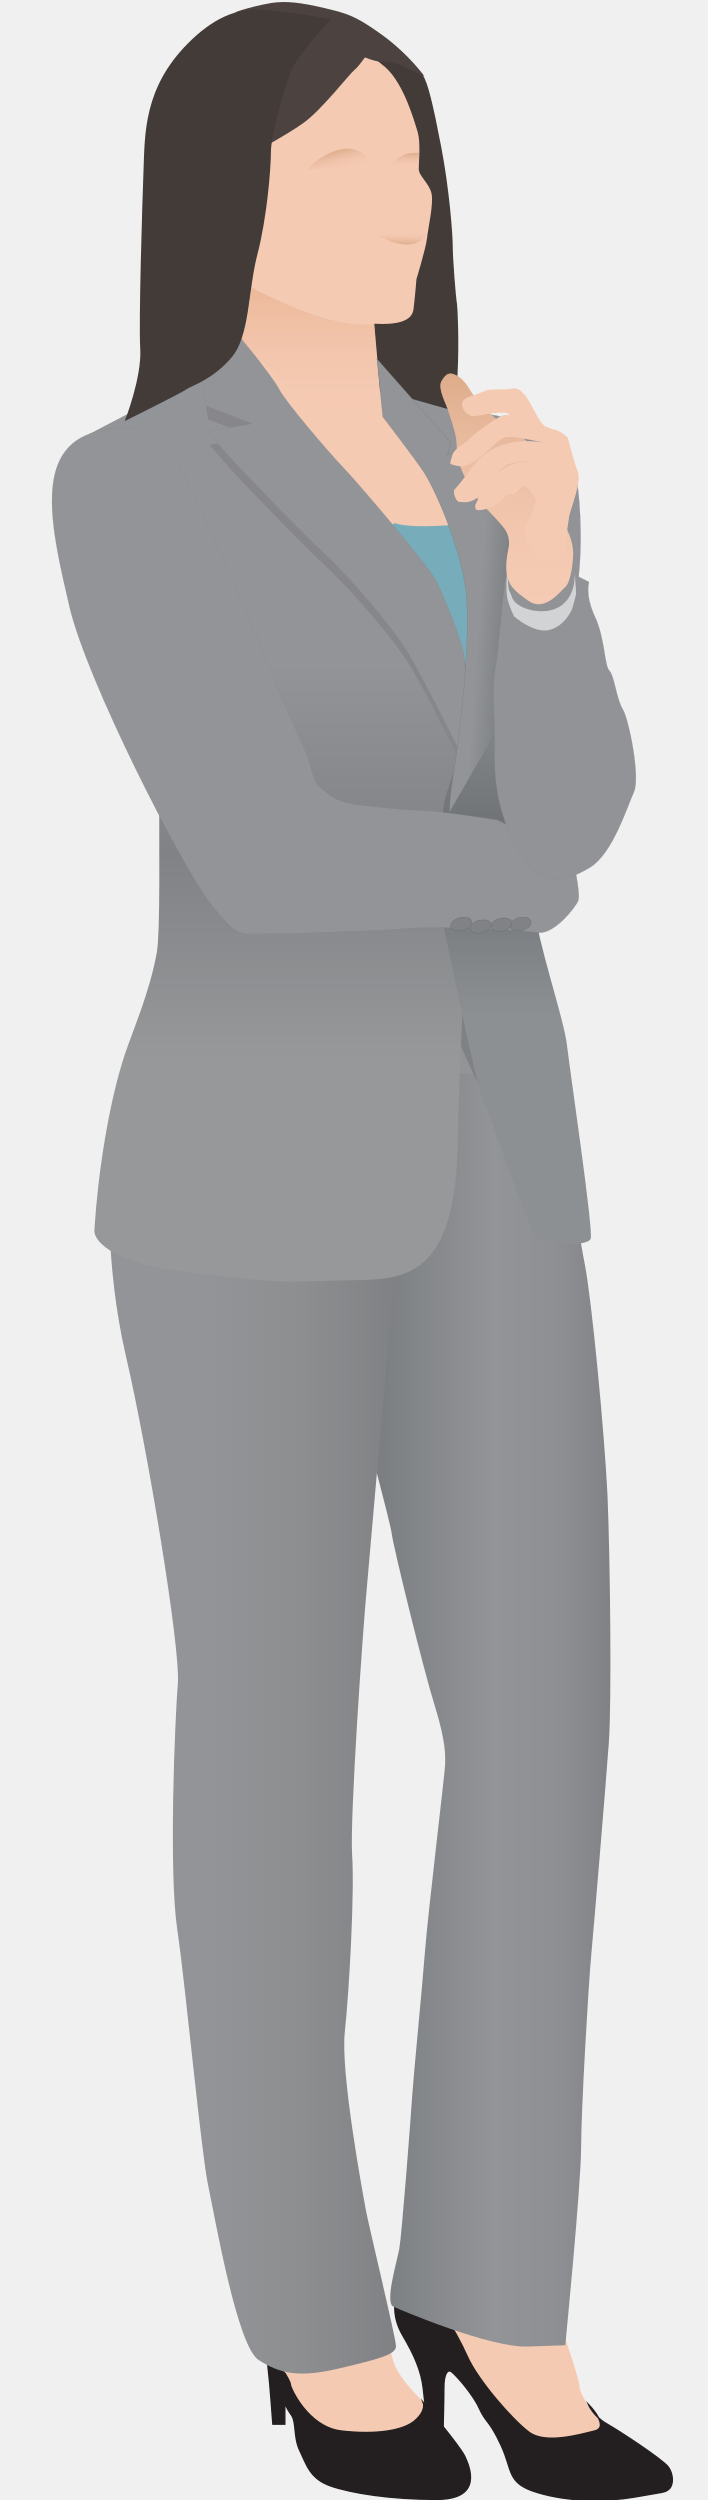
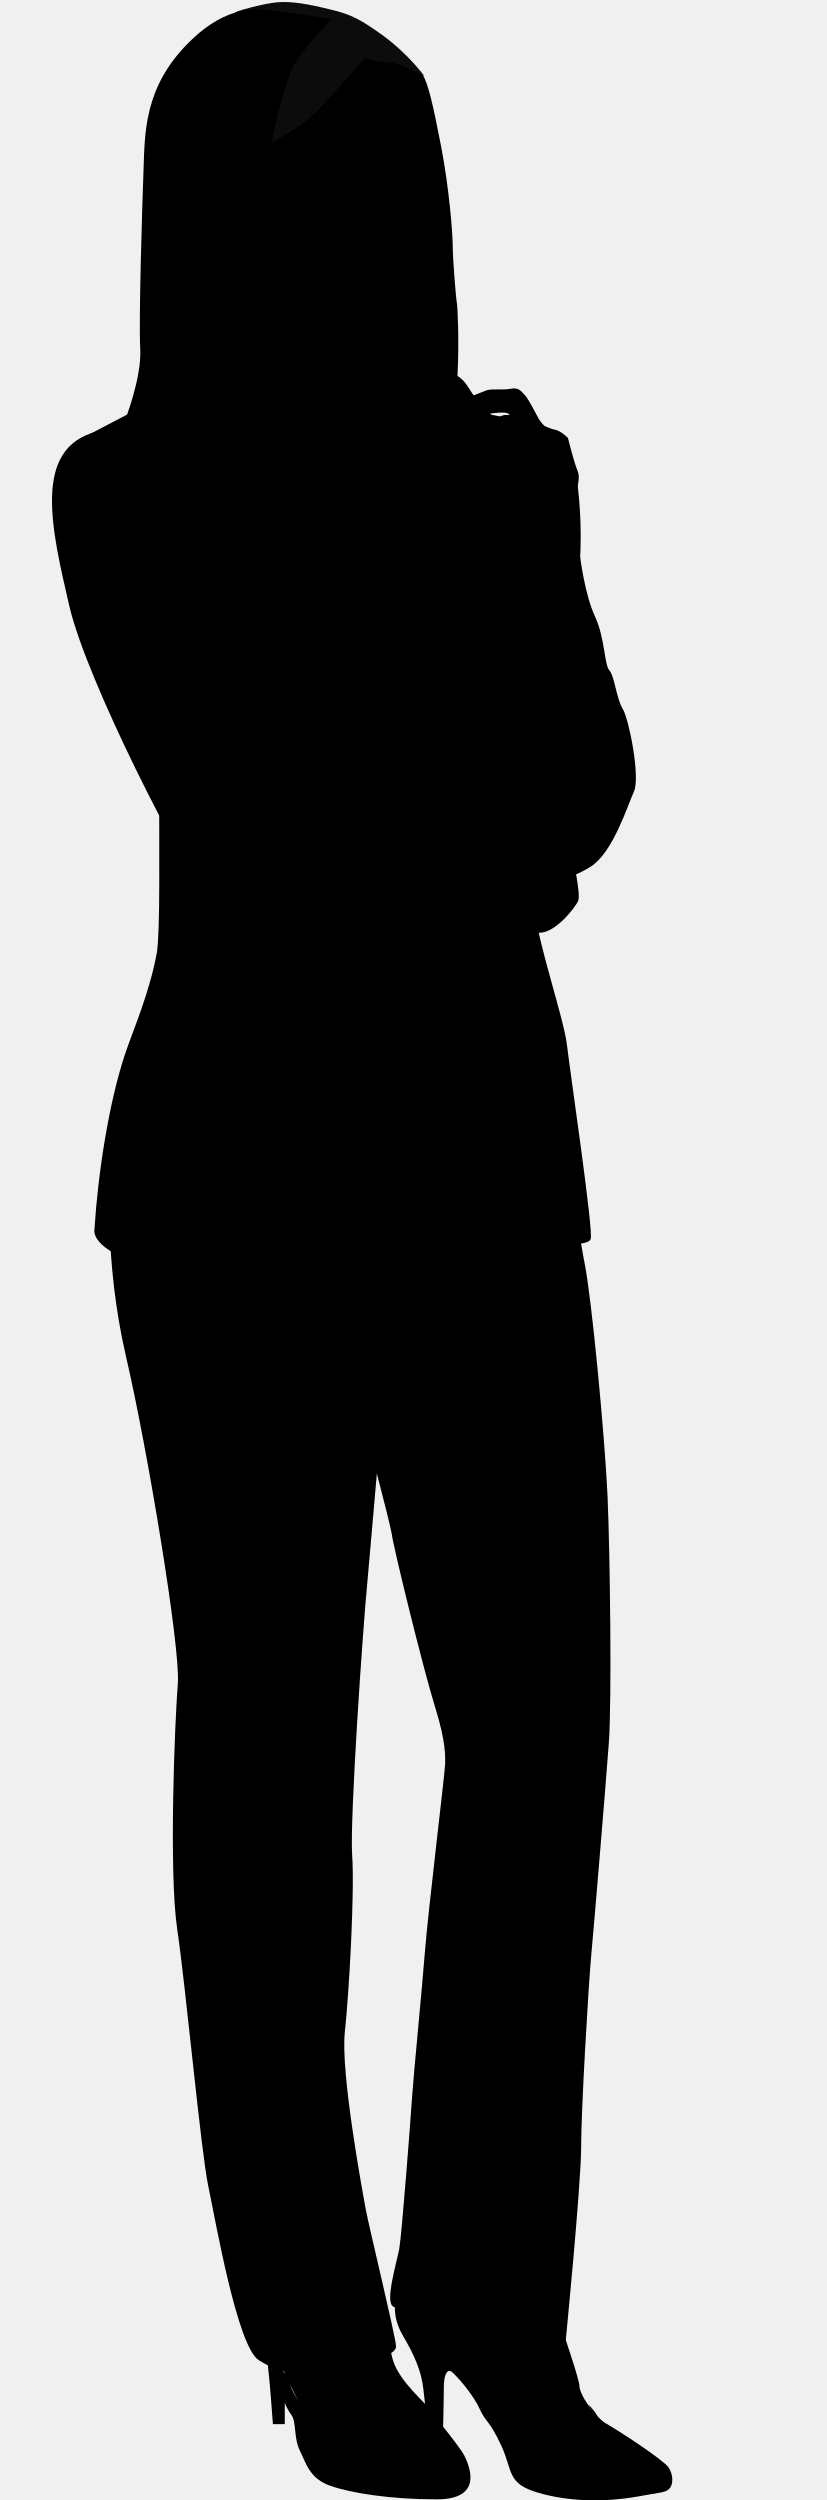
- <svg xmlns="http://www.w3.org/2000/svg" version="1.1" id="Guide_-_Female_-_Front" class="avatar-guide skin-darker" x="0px" y="0px" viewBox="0 0 214.4 757.6" style="enable-background:new 0 0 214.4 757.6;" xml:space="preserve">
-   <path id="hair-right" style="fill:#423B38;" d="M115.4,14.6c0,0,11.1,5.5,12.7,8.1c1.6,2.5,3.1,8.8,5.6,21.8  c2.5,13,3.5,26.7,3.5,30.2c0,3.5,0.9,15.3,1.3,17.5c0.3,2.2,2.1,39.4-5.9,43.8c-8,4.5-10.8-9.5-17.2-9.8  C109.1,125.9,90,107.5,90,104c0-3.5,0-46.1,0-50.5C90,49,99.9,12.4,115.4,14.6z" />
-   <path style="fill:#919396;stroke:#808184;stroke-width:5.767700e-02;stroke-miterlimit:10;" d="M160.2,201.4c0,0-11.8-8-13.6-10.9  c-1.8-2.9-13.1-12.4-14.7-14.6c-1.6-2.2-6.7-6.8-6.7-6.8s-1.5-5-2.4-14.2c-0.9-9.3-9.1-21.1,11.2-27.9c20.4-6.8,37.3,9.2,39.7,13.9  C176.1,145.5,180.9,198.5,160.2,201.4z" />
-   <path id="foot-right" style="fill:#F5CAB3;" d="M86.3,719.3c0.4,0.9,7.6,15.9,9.2,18.1c1.6,2.2,13.1,4.7,18.4,4.1  c5.2-0.6,11.5-2.2,13.1-3.7c1.6-1.6,3.9-5.9,3.3-7.5c-0.7-1.6-9.2-8.4-11.2-15c-2-6.6,0.3-9-4.6-10C109.6,704.3,80.4,705,86.3,719.3  z" />
-   <path id="foot-left" style="fill:#F5CAB3;" d="M171,707.8c0,0,4.6,13.4,4.6,15.3c0,1.9,2.6,6.2,5.3,9c2.6,2.8,9.8,8.1,2.3,10.9  c-7.6,2.8-18.1,8.1-23.3,0.6c-5.2-7.5-12.5-13.4-16.4-19.3c-3.9-5.9-9.8-12.2-9.8-18.4c0-6.2,6.2-17.5,17.7-13.1  C162.8,697.2,170.4,702.2,171,707.8z" />
-   <path id="shoe2" style="fill:#231F20;stroke:#231F20;stroke-width:0.444;stroke-miterlimit:10;" d="M128.3,728.1  c0,0,10.8,12.8,12.5,16.2c1.6,3.4,5.6,13.1-8.5,13.1c-14.1,0-25.9-1.9-32.2-4.1c-6.2-2.2-7.2-6.5-9.2-10.6c-2-4.1-1-8.7-2.6-10.9  c-1.6-2.2-2-3.7-2-3.7v6.5h-3.6c0,0-1-13.7-1.3-15.6c-0.3-1.9-0.3-5.3-0.3-5.3l5.3,5.6c0,0,1.6,2.5,1.6,3.4c0,0.9,5.3,12.8,15.4,14  c10.2,1.2,18.7,0,22.3-3.1C129.3,730.5,128.3,728.1,128.3,728.1z" />
-   <path id="shoe1" style="fill:#231F20;stroke:#231F20;stroke-width:0.444;stroke-miterlimit:10;" d="M119.8,697.8c0,0-1,4.4,2.3,10  c3.3,5.6,5.6,10.6,6.2,16.2c0.7,5.6,1.3,13.4,1.3,13.4l4.6,1.3c0,0,0.3-11.5,0.3-15.3c0-3.7,1-5.6,2.3-4.7c1.3,0.9,6.6,6.9,8.5,11.2  c2,4.4,3,3.4,6.6,11.2c3.6,7.8,1.6,11.5,11.2,14.3c9.5,2.8,20.4,2.8,29.2,1.3c8.9-1.6,9.2-1.3,10.5-2.5c1.3-1.2,1.3-4.4-0.3-6.6  c-1.6-2.2-14.8-10.9-18.7-13.1c-3.9-2.2-5.5-5.9-5.5-5.9s6.8,6.9,1.9,8.1c-4.9,1.2-15.1,4.1-20,0.3c-4.9-3.7-15.4-15.6-18.7-23.1  c-3.3-7.5-10.8-19.7-13.8-19.7C124.7,694.4,117.5,693.7,119.8,697.8z" />
-   <linearGradient id="SVGID_1_" gradientUnits="userSpaceOnUse" x1="109.747" y1="507.393" x2="184.843" y2="507.393">
-     <stop offset="1.840490e-02" style="stop-color:#797C7E" />
-     <stop offset="0.528" style="stop-color:#929497" />
-     <stop offset="0.769" style="stop-color:#8F9093" />
-     <stop offset="0.946" style="stop-color:#858689" />
-     <stop offset="1" style="stop-color:#808184" />
+ <svg xmlns="http://www.w3.org/2000/svg" id="Guide-Female-Right" class="avatar-guide skin-darker" viewBox="0 0 250.5 757.6">
+   <style>
+     
+     #Guide-Female-Right .hair-shade{opacity:5.000000e-02;fill:#FFFFFF;}
+     #Guide-Female-Right .st3{fill:url(#afr-pant-left-shade_1_);}
+     #Guide-Female-Right .st4{fill:url(#afr-pant-right-shade_1_);}
+     #Guide-Female-Right .st5{opacity:0.2;}
+     #Guide-Female-Right .st7{fill:url(#afr-suit-left-shade_1_);}
+     #Guide-Female-Right .st8{fill:url(#afr-suit-bottom-right-shade_1_);}
+     #Guide-Female-Right .st9{fill:url(#afr-suit-top-right-shade_1_);}
+     #Guide-Female-Right .st10{opacity:0.1;}
+     #Guide-Female-Right .neck-shade{fill:url(#afr-neck-shade_1_);}
+     #Guide-Female-Right .ear-shade{fill:url(#afr-ear-shade_1_);}
+     #Guide-Female-Right .eye-right-shade{fill:url(#afr-eye-right-shade_1_);}
+     #Guide-Female-Right .eye-left-shade{fill:url(#afr-eye-left-shade_1_);}
+     #Guide-Female-Right .nose-shade{fill:url(#afr-nose-shade_1_);}
+     #Guide-Female-Right .st17{fill:url(#afr-hand-shade_1_);}
+     #Guide-Female-Right .st19{opacity:0.25;}
+   </style>
+   <path id="afr-hair-left-color" d="M115.4 14.6s11.1 5.5 12.7 8.1c1.6 2.5 3.1 8.8 5.6 21.8s3.5 26.7 3.5 30.2.9 15.3 1.3 17.5c.3 2.2 2.1 39.4-5.9 43.8-8 4.5-10.8-9.5-17.2-9.8-6.3-.3-25.4-18.7-25.4-22.2V53.5c0-4.5 9.9-41.1 25.4-38.9z" class="hair-color" />
+   <path id="afr-foot-right-color" d="M86.3 719.3c.4.9 7.6 15.9 9.2 18.1 1.6 2.2 13.1 4.7 18.4 4.1 5.2-.6 11.5-2.2 13.1-3.7 1.6-1.6 3.9-5.9 3.3-7.5-.7-1.6-9.2-8.4-11.2-15s.3-9-4.6-10c-4.9-1-34.1-.3-28.2 14z" class="skin-color" />
+   <path id="afr-foot-left-color" d="M171 707.8s4.6 13.4 4.6 15.3c0 1.9 2.6 6.2 5.3 9 2.6 2.8 9.8 8.1 2.3 10.9-7.6 2.8-18.1 8.1-23.3.6s-12.5-13.4-16.4-19.3c-3.9-5.9-9.8-12.2-9.8-18.4s6.2-17.5 17.7-13.1c11.4 4.4 19 9.4 19.6 15z" class="skin-color" />
+   <path id="afr-shoe-right-color" d="M128.3 728.1s10.8 12.8 12.5 16.2c1.6 3.4 5.6 13.1-8.5 13.1s-25.9-1.9-32.2-4.1c-6.2-2.2-7.2-6.5-9.2-10.6s-1-8.7-2.6-10.9-2-3.7-2-3.7v6.5h-3.6s-1-13.7-1.3-15.6c-.3-1.9-.3-5.3-.3-5.3l5.3 5.6s1.6 2.5 1.6 3.4 5.3 12.8 15.4 14c10.2 1.2 18.7 0 22.3-3.1 3.6-3.1 2.6-5.5 2.6-5.5z" class="shoe-color" />
+   <path id="afr-shoe-left-color" d="M119.8 697.8s-1 4.4 2.3 10 5.6 10.6 6.2 16.2c.7 5.6 1.3 13.4 1.3 13.4l4.6 1.3s.3-11.5.3-15.3c0-3.7 1-5.6 2.3-4.7 1.3.9 6.6 6.9 8.5 11.2 2 4.4 3 3.4 6.6 11.2s1.6 11.5 11.2 14.3c9.5 2.8 20.4 2.8 29.2 1.3 8.9-1.6 9.2-1.3 10.5-2.5s1.3-4.4-.3-6.6c-1.6-2.2-14.8-10.9-18.7-13.1-3.9-2.2-5.5-5.9-5.5-5.9s6.8 6.9 1.9 8.1c-4.9 1.2-15.1 4.1-20 .3-4.9-3.7-15.4-15.6-18.7-23.1s-10.8-19.7-13.8-19.7c-3 .2-10.2-.5-7.9 3.6z" class="shoe-color" />
+   <path id="afr-pant-color" d="M184.1 453.2c-.9-18.7-4.8-59.9-7-70.7-2.2-10.8-5.3-39.1-7.4-48.2-2.2-9.1-5.3-20-8.8-24.1-3.5-4.2-23.6-7.5-30.6-5.8s-19.7 7.9-20.1 13.3c-.1 1.1-.1 6-.2 13.2-14.4-9-69-24.4-76.7 26.6 0 0-1.7 25 4.8 53.2 6.6 28.3 16.6 88.6 15.8 99.4-.9 10.8-2.8 57-.2 74.5s7.2 67.4 9.4 77.8c2.2 10.4 8.8 48.7 15.3 52.8 6.6 4.2 12.3 5.4 24.5 2.5s17.1-4.2 17.1-6.7-8.3-36.6-9.2-41.6c-.9-5-7.7-41.6-6.3-53.7 1.3-12.1 3-42.4 2.2-53.7-.7-11.1 3.2-67.8 4.6-82.4.5-5.3 1.6-18.4 2.9-33.1 2.1 8 4.2 16.4 4.5 18.2.4 3.7 9.6 41.2 13.1 52.4s3.1 15.4 3.1 17.5-5.2 44.9-6.1 56.6c-.9 11.6-3.5 37.9-3.9 44.1-.4 6.2-3.1 41.6-3.9 46.2-.9 4.6-4.4 16.2-1.8 17.5 2.6 1.2 29.3 12.5 40.7 12.1l11.4-.4s4.8-48.7 4.8-59.9 2.2-49.1 3.1-58.7c.9-9.6 4.4-51.6 5.3-64 .9-12.5.4-56.1-.4-74.9z" class="pant-color" />
+   <linearGradient id="afr-pant-left-shade_1_" x1="109.747" x2="184.827" y1="252.473" y2="252.473" gradientUnits="userSpaceOnUse" gradientTransform="matrix(1 0 0 -1 0 760)">
+     <stop offset="0" stop-opacity=".25" />
+     <stop offset=".7" stop-opacity="0" />
+     <stop offset="1" stop-opacity=".1" />
  </linearGradient>
-   <path style="fill:url(#SVGID_1_);" d="M109.9,430.2c0,0,8.3,30.8,8.8,34.5c0.4,3.7,9.6,41.2,13.1,52.4c3.5,11.2,3.1,15.4,3.1,17.5  c0,2.1-5.2,44.9-6.1,56.6c-0.9,11.6-3.5,37.9-3.9,44.1c-0.4,6.2-3.1,41.6-3.9,46.2c-0.9,4.6-4.4,16.2-1.8,17.5  c2.6,1.2,29.3,12.5,40.7,12.1c11.4-0.4,11.4-0.4,11.4-0.4s4.8-48.7,4.8-59.9c0-11.2,2.2-49.1,3.1-58.7c0.9-9.6,4.4-51.6,5.3-64  c0.9-12.5,0.4-56.1-0.4-74.9c-0.9-18.7-4.8-59.9-7-70.7c-2.2-10.8-5.3-39.1-7.4-48.2c-2.2-9.1-5.3-20-8.8-24.1  c-3.5-4.2-23.6-7.5-30.6-5.8c-7,1.7-19.7,7.9-20.1,13.3c-0.4,5.4,0,104.4,0,104.4V430.2z" />
-   <linearGradient id="SVGID_2_" gradientUnits="userSpaceOnUse" x1="33.123" y1="520.357" x2="120.013" y2="520.357">
-     <stop offset="0.344" style="stop-color:#929497" />
-     <stop offset="0.675" style="stop-color:#8C8E90" />
-     <stop offset="1" style="stop-color:#808184" />
+   <path id="afr-pant-left-shade" d="M184.1 453.2c-.9-18.7-4.8-59.9-7-70.7-2.2-10.8-5.3-39.1-7.4-48.2-2.2-9.1-5.3-20-8.8-24.1-3.5-4.2-23.6-7.5-30.6-5.8s-19.7 7.9-20.1 13.3c-.1 1.1-.1 6-.2 13.2 1.1.7 2 1.3 2.6 1.9 8.4 8.3 6.6 52.8 6.6 54.9 0 1.3-2.7 32.6-5 58.8 2.1 8 4.2 16.4 4.5 18.2.4 3.7 9.6 41.2 13.1 52.4s3.1 15.4 3.1 17.5-5.2 44.9-6.1 56.6c-.9 11.6-3.5 37.9-3.9 44.1-.4 6.2-3.1 41.6-3.9 46.2-.9 4.6-4.4 16.2-1.8 17.5 2.6 1.2 29.3 12.5 40.7 12.1l11.4-.4s4.8-48.7 4.8-59.9 2.2-49.1 3.1-58.7c.9-9.6 4.4-51.6 5.3-64 .9-12.5.4-56.1-.4-74.9z" class="st3" />
+   <linearGradient id="afr-pant-right-shade_1_" x1="32.639" x2="122.343" y1="520.383" y2="520.383" gradientUnits="userSpaceOnUse">
+     <stop offset=".3" stop-opacity="0" />
+     <stop offset="1" stop-opacity=".2" />
  </linearGradient>
-   <path style="fill:url(#SVGID_2_);" d="M33.3,357.5c0,0-1.7,25,4.8,53.2c6.6,28.3,16.6,88.6,15.8,99.4c-0.9,10.8-2.8,57-0.2,74.5  c2.6,17.5,7.2,67.4,9.4,77.8c2.2,10.4,8.8,48.7,15.3,52.8c6.6,4.2,12.3,5.4,24.5,2.5c12.2-2.9,17.1-4.2,17.1-6.7  c0-2.5-8.3-36.6-9.2-41.6c-0.9-5-7.7-41.6-6.3-53.7c1.3-12.1,3-42.4,2.2-53.7c-0.7-11.1,3.2-67.8,4.6-82.4  c1.3-14.6,7.9-89.8,7.9-91.9c0-2.1,1.8-46.6-6.6-54.9C104.3,324.6,41.6,302.6,33.3,357.5z" />
-   <rect x="120.1" y="280.8" style="fill:#929497;stroke:#808184;stroke-width:4.834200e-02;stroke-miterlimit:10;" width="38.1" height="44.7" />
-   <path style="fill:#808184;stroke:#929497;stroke-width:4.834200e-02;stroke-miterlimit:10;" d="M132.1,296.7c0,0,8.6,25.8,15.2,35.7  c6.6,9.9,9.2,19.5,15.2,20.7c6,1.1,3-47.3,3-47.3L147.6,293C147.6,293,130,282.2,132.1,296.7z" />
-   <path id="face" style="fill:#F5CAB3;" d="M150.5,182.6c-4.6-13.7-15.4-39.9-18.7-45.3c-3.3-5.4-16.6-18.7-16.6-18.7l-1.8-20.5  c6.8,0.4,11.4-0.7,11.9-4.3c0.6-5.1,0.9-9.2,0.9-9.2s2.9-9.5,3.2-12.4c0.3-2.9,2-10.2,1.4-13.4c-0.6-3.2-3.9-5.4-3.9-7.6  c0-2.2,0.6-7.9-0.3-11.1c-1-3.2-4.1-14.6-9.8-19.7C110.9,15.3,100.1,8.3,90.3,8c-9.9-0.3-27.3,10.5-29.9,14.6  c-2.5,4.1-3.8,37.8-2.5,44.8c0.9,4.7,8.6,12.3,14.7,16.7c-0.5,0.5-0.7,1.2-0.7,2.1c0,0-4.6,21.5-5,23.6  c-0.4,2.1,29.5,74.9,36.2,79.4c6.7,4.6,35.4,14.1,35.4,14.1S155,196.3,150.5,182.6z" />
-   <linearGradient id="SVGID_3_" gradientUnits="userSpaceOnUse" x1="84.438" y1="388.43" x2="84.438" y2="113.292">
-     <stop offset="0.246" style="stop-color:#96989A" />
-     <stop offset="0.471" style="stop-color:#818285" />
-     <stop offset="0.489" style="stop-color:#828487" />
-     <stop offset="0.681" style="stop-color:#929497" />
+   <path id="afr-pant-right-shade" d="M110.8 669.4c-.9-5-7.7-41.6-6.3-53.7 1.3-12.1 3-42.4 2.2-53.7-.7-11.1 3.2-67.8 4.6-82.4.5-5.3 1.6-18.4 2.9-33.1 2.3-26.2 5-57.4 5-58.8 0-2.1 1.8-46.6-6.6-54.9-.6-.6-1.5-1.2-2.6-1.9-14.4-9-69-24.4-76.7 26.6 0 0-1.7 25 4.8 53.2 6.6 28.3 16.6 88.6 15.8 99.4-.9 10.8-2.8 57-.2 74.5s7.2 67.4 9.4 77.8c2.2 10.4 8.8 48.7 15.3 52.8 6.6 4.2 12.3 5.4 24.5 2.5s17.1-4.2 17.1-6.7-8.3-36.6-9.2-41.6z" class="st4" />
+   <path id="afr-collar-right-shade" d="M132.1 296.7s8.6 25.8 15.2 35.7c6.6 9.9 9.2 19.5 15.2 20.7 6 1.1 3-47.3 3-47.3L147.6 293s-17.6-10.8-15.5 3.7z" class="st5" />
+   <path id="afr-face-color" d="M150.5 182.6c-4.6-13.7-15.4-39.9-18.7-45.3-3.3-5.4-16.6-18.7-16.6-18.7l-1.8-20.5c6.8.4 11.4-.7 11.9-4.3.6-5.1.9-9.2.9-9.2s2.9-9.5 3.2-12.4 2-10.2 1.4-13.4-3.9-5.4-3.9-7.6c0-2.2.6-7.9-.3-11.1-1-3.2-4.1-14.6-9.8-19.7-5.9-5.1-16.7-14.1-26.5-14.4-9.9-.3-26.8 5.2-32.9 16.6s-4.3 33.2-3 40.2c.9 4.7 12.1 17 18.2 21.4 0 0-5.3 23.6-5.7 25.7s29.5 74.9 36.2 79.4c6.7 4.6 35.4 14.1 35.4 14.1s16.5-7.1 12-20.8z" class="skin-color" />
+   <path id="afr-shirt-color" d="M141.1 158.7s-20.3 1.8-26.2-.1c-5.8-2 18.8 51.1 24.9 53.7 6 2.6 7.1-22 7.8-28.2.6-6.1-6.5-25.4-6.5-25.4z" class="shirt-color" />
+   <path id="afr-suit-color" d="M171.8 316.6c-.9-7.9-9.3-32.4-9.7-41.2-.4-8.7 6.6-54.1 7.9-60.3.7-3.5.9-12.9.6-22.1 8.3-15.8 5-48.6 3.1-52.1-2.1-4.1-15.5-17.1-32.6-15.4l-16.1-4.6-10.8-12.2 1.8 17.6s3.1 4 6.3 8.3c2.6 3.5 5.3 7.1 6.4 8.9 2.6 4.1 10.1 19.9 12.3 34.4.3 2.1.5 4.5.6 7.3.1 5.3-.1 11.7-.6 18.1-.2-1.6-.3-3-.3-3.7 0-4.1-6.6-19.9-8.8-24-2.2-4.1-22.8-28.5-27.6-33.5-4.8-5-17.9-20.4-19.7-24-1.7-3.7-16.2-21.3-16.2-21.3-2.7.4-5.7 9.9-6.9 12.3-.4.7-.5 2.6-.3 4.7l-34.1 17.8s24.9 26.8 24.1 31.2c-5.2 27.7-1.5 113.8-3.7 126.1-2.3 12.3-7 22.8-9.7 30.8-4.8 14.6-8.1 35.6-9.2 53.1-.3 4.2 7.8 10.7 28.7 12.9 20.7 2.2 23.4 3.4 42.9 2.5 18.5-.8 37.7 4.2 38.5-41.6.2-11.8.8-25.2 1.4-38.9 2.6 12 5.4 24 6.4 26.1 2.2 4.6 13.6 39.2 16.2 41.3 2.6 2.1 15.4 2.9 16.3.4s-6.3-51-7.2-58.9z" class="suit-color" />
+   <linearGradient id="afr-suit-left-shade_1_" x1="152.03" x2="152.03" y1="383.046" y2="639.8" gradientUnits="userSpaceOnUse" gradientTransform="matrix(1 0 0 -1 0 760)">
+     <stop offset=".27" stop-opacity=".05" />
+     <stop offset=".472" stop-opacity=".1" />
+     <stop offset=".591" stop-opacity=".15" />
+     <stop offset=".8" stop-opacity=".05" />
  </linearGradient>
-   <path style="fill:url(#SVGID_3_);" d="M47.5,288.8c-2.3,12.3-7,22.8-9.7,30.8c-4.8,14.6-8.1,35.6-9.2,53.1  c-0.3,4.2,7.8,10.7,28.7,12.9c20.7,2.2,23.4,3.4,42.9,2.5c18.5-0.8,37.7,4.2,38.5-41.6c0.9-45.8,7-116.4-0.9-137.2  c-7.9-20.8-27.1-50.7-35-59.1c-7.9-8.3-22.8-29.1-28-33.3c-5.3-4.2-12.7-3.7-12.7-3.7l-35,18.3c0,0,24.9,26.8,24.1,31.2  C46,190.4,49.7,276.5,47.5,288.8z" />
-   <path id="shirt" style="fill:#77ACBB;" d="M141.1,158.7c0,0-15.3,1.8-21.2-0.1c-5.8-2,13.8,51.1,19.9,53.7c6,2.6,7.1-22,7.8-28.2  C148.2,178,141.1,158.7,141.1,158.7z" />
-   <linearGradient id="SVGID_4_" gradientUnits="userSpaceOnUse" x1="150.596" y1="377.021" x2="150.596" y2="120.373">
-     <stop offset="0.27" style="stop-color:#8D9092" />
-     <stop offset="0.472" style="stop-color:#6B6F71" />
-     <stop offset="0.591" style="stop-color:#808385" />
-     <stop offset="0.706" style="stop-color:#929497" />
+   <path id="afr-suit-left-shade" d="M171.8 316.6c-.9-7.9-9.3-32.4-9.7-41.2-.4-8.7 6.6-54.1 7.9-60.3 1.3-6.2.9-31.2-1.3-40.3-2.2-9.2-14-36.6-17.9-40.8-3.9-4.2-4.8-7.1-4.8-7.1l-21-6 11.5 13.1-.9 4.1 7.9-5.9s3.5 2.3 5.7 5.9c2.2 3.7-2.1 17.2-.8 23.1 1.4 5.9 3 31.2 2.1 38-.9 6.8-15.3 47-15.3 47s-2.1 31.8-.7 34.7c0 0 9.8 48.3 12 52.8 2.2 4.6 13.6 39.2 16.2 41.3 2.6 2.1 15.4 2.9 16.3.4s-6.3-50.9-7.2-58.8z" class="st7" />
+   <path id="afr-collar-right-02-shade" d="M62.4 123c.3 2.3.7 4.1.7 4.1l6.4 2.5 6.9-1.2-14-5.4z" class="st5" />
+   <path id="afr-collar-right-01-shade" d="M124.1 198.6c-5.3-9-18.4-24-26.7-31.7-8.3-7.7-23.6-24-25.8-26.2-1.2-1.2-3.6-4-5.6-6.3l-2.5.4s6.6 7.7 8.8 10c2.2 2.2 17.5 18.5 25.8 26.2s21.4 22.7 26.7 31.7c3.6 6.2 10 18.7 13.5 25.8l.3-2.1c-3.3-6.6-10.5-21-14.5-27.8z" class="st5" />
+   <path id="afr-suit-arm-right-color" d="M56.1 144.6C64 160.4 72.3 180 72.3 180l7 16.6 5.7 14.1 8.3 18.7s1.8 7.9 3.5 9.1c1.8 1.2 4.4 4.6 11.4 5.4 7 .8 15.3 1.7 19.7 1.7 4.4 0 22.8 2.9 22.8 2.9l22.8 11.2s2.6 11.2 1.7 13.3c-.9 2.1-7.4 10.4-12.3 9.6-4.8-.8-29.8-2.1-38.5-1.3-8.8.8-37.7 1.7-44.7 1.7s-7.9 1.2-16.2-9.6c-8.3-10.8-37.2-66.9-42.5-89.8s-11.4-47.8 8.3-52.8c11.6-2.9 18.9-2 26.8 13.8z" class="suit-color" />
+   <linearGradient id="afr-suit-bottom-right-shade_1_" x1="84.345" x2="84.345" y1="371.599" y2="646.818" gradientUnits="userSpaceOnUse" gradientTransform="matrix(1 0 0 -1 0 760)">
+     <stop offset=".246" stop-opacity="0" />
+     <stop offset=".471" stop-opacity=".2" />
+     <stop offset=".489" stop-opacity=".2" />
+     <stop offset=".681" stop-opacity="0" />
  </linearGradient>
-   <path style="fill:url(#SVGID_4_);" d="M134.5,280.9c0,0,9.8,48.3,12,52.8c2.2,4.6,13.6,39.2,16.2,41.3c2.6,2.1,15.4,2.9,16.3,0.4  c0.9-2.5-6.3-50.9-7.2-58.8c-0.9-7.9-9.3-32.4-9.7-41.2c-0.4-8.7,6.6-54.1,7.9-60.3c1.3-6.2,0.9-31.2-1.3-40.3  c-2.2-9.2-14-36.6-17.9-40.8c-3.9-4.2-4.8-7.1-4.8-7.1l-23.6-6.7c0,0,12.7,21.6,14.9,25.4c2.2,3.7,12.3,45.3,10.5,53.2  c-1.8,7.9-10.9,37-12.7,42.4C133.1,246.8,133.1,278,134.5,280.9z" />
-   <g>
-     <path style="fill:#87878B;" d="M69.1,100.8c0,0,14.4,17.6,16.2,21.3c1.8,3.6,14.9,19,19.7,24c4.8,5,25.4,29.4,27.6,33.5   c2.2,4.1,8.8,19.9,8.8,24c0,4.1,3.1,23.5,3.1,25.3c0,1.8-3.5,5-3.5,5s-10.9-22.2-16.2-31.2c-5.3-9-18.4-24-26.7-31.7   c-8.3-7.7-23.6-24-25.8-26.2c-2.2-2.3-8.8-10-8.8-10l13.6-2.3l-14-5.4c0,0-2.2-11.8-0.9-14C63.4,110.8,66.4,101.3,69.1,100.8z" />
-   </g>
-   <g>
-     <path style="fill:#929497;" d="M68.4,96.7c0,0,14.5,17.6,16.2,21.3c1.8,3.6,14.9,19,19.7,24c4.8,5,25.4,29.4,27.6,33.5   c2.2,4.1,8.8,19.9,8.8,24c0,4.1,3.1,23.5,3.1,25.3c0,1.8-3.5,5-3.5,5s-10.9-22.2-16.2-31.2c-5.3-9-18.4-24-26.7-31.7   c-8.3-7.7-23.6-24-25.8-26.2c-2.2-2.3-8.8-10-8.8-10l13.6-2.3l-14-5.4c0,0-2.2-11.8-0.9-14C62.7,106.6,65.7,97.1,68.4,96.7z" />
-     <path style="fill:none;stroke:#808184;stroke-width:5.040400e-02;stroke-miterlimit:10;" d="M68.4,96.7c0,0,14.5,17.6,16.2,21.3   c1.8,3.6,14.9,19,19.7,24c4.8,5,25.4,29.4,27.6,33.5c2.2,4.1,8.8,19.9,8.8,24c0,4.1,3.1,23.5,3.1,25.3c0,1.8-3.5,5-3.5,5   s-10.9-22.2-16.2-31.2c-5.3-9-18.4-24-26.7-31.7c-8.3-7.7-23.6-24-25.8-26.2c-2.2-2.3-8.8-10-8.8-10l13.6-2.3l-14-5.4   c0,0-2.2-11.8-0.9-14C62.7,106.6,65.7,97.1,68.4,96.7z" />
-   </g>
-   <linearGradient id="SVGID_5_" gradientUnits="userSpaceOnUse" x1="109.51" y1="176.474" x2="162.879" y2="180.206">
-     <stop offset="0.675" style="stop-color:#929497" />
-     <stop offset="0.994" style="stop-color:#6B6F71" />
+   <path id="afr-suit-bottom-right-shade" d="M124.4 281.3c-8.8.8-37.7 1.7-44.7 1.7s-7.9 1.2-16.2-9.6c-3-4-8.8-14-15.2-26.3.1 20 .1 36.7-.8 41.7-2.3 12.3-7 22.8-9.7 30.8-4.8 14.6-8.1 35.6-9.2 53.1-.3 4.2 7.8 10.7 28.7 12.9 20.7 2.2 23.4 3.4 42.9 2.5 18.5-.8 37.7 4.2 38.5-41.6.2-11.8.8-25.2 1.4-38.9-2.7-12.5-5.2-25-5.6-26.5-4.1-.1-7.7 0-10.1.2z" class="st8" />
+   <linearGradient id="afr-suit-top-right-shade_1_" x1="84.067" x2="84.067" y1="371.599" y2="646.818" gradientUnits="userSpaceOnUse" gradientTransform="matrix(1 0 0 -1 0 760)">
+     <stop offset=".246" stop-opacity="0" />
+     <stop offset=".471" stop-opacity=".2" />
+     <stop offset=".489" stop-opacity=".2" />
+     <stop offset=".681" stop-opacity="0" />
  </linearGradient>
-   <path style="fill:url(#SVGID_5_);stroke:#636667;stroke-width:5.040400e-02;stroke-miterlimit:10;" d="M144,232.7  c0,0,16.6-26.7,17.5-33.5c0.9-6.8-1.7-32.1-3.1-38c-1.3-5.9-7-19.4-9.2-23.1c-2.2-3.6-5.7-5.9-5.7-5.9l-7.9,5.9l0.9-4.1l-22.3-25.3  l1.8,17.6c0,0,10.1,13.1,12.7,17.2c2.6,4.1,10.1,19.9,12.3,34.4c2.2,14.5-2.2,48.8-3.5,56.1c-1.3,7.2-1.3,12.2-1.3,12.2L144,232.7z" />
-   <path style="fill:#929497;stroke:#808184;stroke-width:4.834200e-02;stroke-miterlimit:10;" d="M56.1,144.6  c7.9,15.8,16.2,35.4,16.2,35.4l7,16.6l5.7,14.1l8.3,18.7c0,0,1.8,7.9,3.5,9.1c1.8,1.2,4.4,4.6,11.4,5.4c7,0.8,15.3,1.7,19.7,1.7  c4.4,0,22.8,2.9,22.8,2.9l22.8,11.2c0,0,2.6,11.2,1.7,13.3c-0.9,2.1-7.4,10.4-12.3,9.6c-4.8-0.8-29.8-2.1-38.5-1.3  c-8.8,0.8-37.7,1.7-44.7,1.7c-7,0-7.9,1.2-16.2-9.6c-8.3-10.8-37.2-66.9-42.5-89.8c-5.3-22.9-11.4-47.8,8.3-52.8  C40.9,127.9,48.2,128.8,56.1,144.6z" />
-   <path style="fill:#818285;stroke:#6E6F72;stroke-width:0.157;stroke-miterlimit:10;" d="M158.2,278c-1.7,0.1-3.4,1.1-3.6,2.3  c-0.3,1.1,0.9,1.9,2.7,1.8c1.7-0.1,3.4-1.1,3.6-2.3C161.1,278.6,159.9,277.8,158.2,278z" />
-   <path style="fill:#818285;stroke:#6E6F72;stroke-width:0.157;stroke-miterlimit:10;" d="M152.4,278.2c-1.7,0.1-3.4,1.1-3.6,2.3  c-0.3,1.1,0.9,1.9,2.7,1.8c1.7-0.1,3.4-1.1,3.6-2.3C155.4,278.9,154.1,278,152.4,278.2z" />
-   <path style="fill:#818285;stroke:#6E6F72;stroke-width:0.157;stroke-miterlimit:10;" d="M146.1,278.8c-1.7,0.1-3.4,1.1-3.6,2.2  c-0.3,1.1,0.9,1.9,2.7,1.8c1.7-0.1,3.4-1.1,3.6-2.3C149.1,279.4,147.9,278.6,146.1,278.8z" />
-   <path style="fill:#818285;stroke:#6E6F72;stroke-width:0.157;stroke-miterlimit:10;" d="M140.2,278c-1.7,0.1-3.4,1.1-3.6,2.3  c-0.2,1.1,0.9,1.9,2.7,1.8c1.7-0.1,3.4-1.1,3.6-2.3C143.2,278.6,142,277.8,140.2,278z" />
-   <path style="fill:#919396;stroke:#808184;stroke-width:4.778400e-02;stroke-miterlimit:10;" d="M153,176.6  c1.8-13.6,25.5-0.2,25.5-0.2s-1.3,3.9,1.8,10.5c3.1,6.7,2.8,14.8,4.4,16.4c1.5,1.6,2.1,8.5,4,11.6c1.9,3.1,5.4,20.7,3.4,25.1  c-2,4.4-6.4,18.6-13.2,22.8c-6.8,4.2-15.2,6.8-21.2-3.8c-6-10.6-8-19.8-7.8-31.3c0.2-11.5-1.1-17.9,0.2-25.1  C151.4,195.4,151.2,190.2,153,176.6z" />
-   <path style="fill:#D1D3D4;" d="M153.7,172.8c0,0-0.5,5.7,0,8.3c0.5,2.6,2.1,5.7,2.1,5.7s6,5.3,10.7,4.1c4.8-1.2,6.9-6.4,6.9-6.4  s1.2-4.1,1.2-4.8c0-0.7-0.5-6.7-0.5-6.7s1.1,8.9-6.1,11.6c-4.6,1.7-11.6-0.2-12.8-3.5C154.1,177.8,154.2,180.9,153.7,172.8z" />
-   <path id="right-hand" style="fill:#F5CAB3;" d="M154.1,166.1c0,0,1-3.3-1.7-6.5c-2.7-3.3-5-5.2-7.4-8.2c-2.4-2.9-5.2-8.6-6.1-11.8  c-0.9-3.2,0-4.5-1-8.4c-1-3.8-1.8-5.8-2.2-7.1c-0.3-1.3-3.2-6.4-1.9-8.6c1.3-2.2,2.4-3.1,5.1-1.4c2.7,1.8,3.3,4.3,6,7.6  c2.7,3.3,10,9,10,9s5.3,2,6.1,5.5c0.8,3.5,3.8,13.8,3.7,14.7c-0.2,0.9-0.1,2.1,2.4,4.4c2.6,2.3,2.3,1.6,4.2,4.4  c1.9,2.8,2.4,6.5,2.4,8c0,1.5-0.5,8.5-2.4,10.2c-1.9,1.7-6.4,7.8-11.4,4C154.9,178.3,152,176.3,154.1,166.1z" />
-   <path id="hair-top" style="fill:#4C4341;" d="M116.1,10.8c-6.7-4.8-9.5-6.4-15.9-7.9C93.8,1.3,88.4,0.3,84,0.7  C79.5,1,68.7,4.2,71.9,3.8L83,9.2c0,0,1.5,0.2,3.7,0.5c-3.1,4.2-4.9,10.2-5.6,10.8c-1,0.9-11.4,26.7-11.4,26.7h5.4  c0,0,11.4-6,16.8-9.9c5.4-3.8,14-14.9,15.6-16.2c0.8-0.6,2-2.2,3.1-3.7c0.9,0.4,1.9,0.7,3,1c3.5,1,4.8-0.3,9.9,2.2  c5.1,2.5,5.1,2.5,5.1,2.5S124,16.6,116.1,10.8z" />
-   <path id="hair-left" style="fill:#423B38;" d="M100.4,5.9c0,0-10.2,10.5-12.2,15.6c-2,5.1-6.1,19.4-6.1,24.5c0,5.1-1.2,20-4.1,31.1  c-2.9,11.1-2.2,24.7-7.9,31.3c-5.7,6.7-12.3,8.6-13.5,9.5c-1.2,1-18.8,9.7-18.8,9.7s5.2-13.1,4.7-21.9c-0.5-8.3,0.6-43.6,1-54.4  c0.4-10.8,0.1-24.7,13.4-38.1C64.2,5.8,71.9,2,80.4,3C89,3.9,95.9,4.9,100.4,5.9z" />
-   <g id="face-shadows">
-     <linearGradient id="SVGID_6_" gradientUnits="userSpaceOnUse" x1="4197.93" y1="-1516.319" x2="4197.93" y2="-1523.384" gradientTransform="matrix(-1.2115 0.2869 0.2304 0.9732 5538.661 323.6878)">
-       <stop offset="0" style="stop-color:#F5CAB3;stop-opacity:0" />
-       <stop offset="0.168" style="stop-color:#F2C6AE;stop-opacity:8.388028e-02" />
-       <stop offset="0.381" style="stop-color:#EABCA0;stop-opacity:0.191" />
-       <stop offset="0.619" style="stop-color:#DDAC8A;stop-opacity:0.309" />
-       <stop offset="0.873" style="stop-color:#CD9870;stop-opacity:0.436" />
-       <stop offset="1" style="stop-color:#C48E62;stop-opacity:0.5" />
-     </linearGradient>
-     <path style="fill:url(#SVGID_6_);" d="M113.2,50.1c-0.7-1.1-2.7-4.5-7.2-5c-4.5-0.5-10.8,3.5-12.9,6.3" />
-     <linearGradient id="SVGID_7_" gradientUnits="userSpaceOnUse" x1="2105.809" y1="2475.646" x2="2105.531" y2="2466.367" gradientTransform="matrix(-0.6735 -2.980000e-02 2.020000e-02 -0.4617 1490.601 1275.602)">
-       <stop offset="0" style="stop-color:#F5CAB3;stop-opacity:0" />
-       <stop offset="0.163" style="stop-color:#F2C5AD;stop-opacity:8.131462e-02" />
-       <stop offset="0.387" style="stop-color:#E8BA9D;stop-opacity:0.194" />
-       <stop offset="0.648" style="stop-color:#DAA885;stop-opacity:0.324" />
-       <stop offset="0.934" style="stop-color:#C89369;stop-opacity:0.467" />
-       <stop offset="1" style="stop-color:#C48E62;stop-opacity:0.5" />
-     </linearGradient>
-     <path style="fill:url(#SVGID_7_);" d="M129.7,70c-0.3,0.8-1.3,3.1-4.5,3.9c-3.2,0.8-8.2-1-10.2-2.4" />
-     <linearGradient id="SVGID_8_" gradientUnits="userSpaceOnUse" x1="122.741" y1="51.335" x2="122.741" y2="46.187">
-       <stop offset="0" style="stop-color:#F5CAB3;stop-opacity:0" />
-       <stop offset="0.168" style="stop-color:#F2C6AE;stop-opacity:8.388028e-02" />
-       <stop offset="0.381" style="stop-color:#EABCA0;stop-opacity:0.191" />
-       <stop offset="0.619" style="stop-color:#DDAC8A;stop-opacity:0.309" />
-       <stop offset="0.873" style="stop-color:#CD9870;stop-opacity:0.436" />
-       <stop offset="1" style="stop-color:#C48E62;stop-opacity:0.5" />
-     </linearGradient>
-     <path style="fill:url(#SVGID_8_);" d="M118.5,50.2l8.4,1.2c0-0.1,0-0.3,0-0.4c0-1,0.1-2.8,0.2-4.6c-0.5-0.1-0.9-0.1-1.4-0.1   C121.4,46.3,119.2,49.2,118.5,50.2z" />
-     <linearGradient id="hand-shadow_1_" gradientUnits="userSpaceOnUse" x1="-554.091" y1="1065.492" x2="-568.069" y2="996.979" gradientTransform="matrix(0.9798 0.1999 -0.1999 0.9798 909.4947 -749.9913)">
-       <stop offset="0" style="stop-color:#F5CAB3;stop-opacity:0" />
-       <stop offset="0.387" style="stop-color:#E0AF8F;stop-opacity:0.193" />
-       <stop offset="1" style="stop-color:#C48E62;stop-opacity:0.5" />
-     </linearGradient>
-     <path id="hand-shadow" style="fill:url(#hand-shadow_1_);" d="M154.1,166.1c0,0,1-3.3-1.7-6.5c-2.7-3.3-5-5.2-7.4-8.2   c-2.4-2.9-5.2-8.6-6.1-11.8c-0.9-3.2,0-4.5-1-8.4c-1-3.8-1.8-5.8-2.2-7.1c-0.3-1.3-3.2-6.4-1.9-8.6c1.3-2.2,2.4-3.1,5.1-1.4   c2.7,1.8,3.3,4.3,6,7.6c2.7,3.3,10,9,10,9s5.3,2,6.1,5.5c0.8,3.5,3.8,13.8,3.7,14.7c-0.2,0.9-0.1,2.1,2.4,4.4   c2.6,2.3,2.3,1.6,4.2,4.4c1.9,2.8,2.4,6.5,2.4,8c0,1.5-0.5,8.5-2.4,10.2c-1.9,1.7-6.4,7.8-11.4,4   C154.9,178.3,152,176.3,154.1,166.1z" />
-     <linearGradient id="neck-shadow_1_" gradientUnits="userSpaceOnUse" x1="93.89" y1="137.236" x2="93.89" y2="87.126">
-       <stop offset="0.195" style="stop-color:#F5CAB3;stop-opacity:0" />
-       <stop offset="0.589" style="stop-color:#EEBA9C;stop-opacity:0.264" />
-       <stop offset="0.942" style="stop-color:#E6AB86;stop-opacity:0.5" />
-     </linearGradient>
-     <path id="neck-shadow" style="fill:url(#neck-shadow_1_);" d="M113.4,98.2c-3.1,0.3-6.1,0.1-9.5-0.5c-11.8-1.9-27.7-10.6-27.7-10.6   c-0.5,3.4-1,11.3-3,15.5c-0.9,1.9,31,29.7,37.6,34.3C117.5,141.5,113.4,98.2,113.4,98.2z" />
-   </g>
-   <path id="left-hand" style="fill:#F5CAB3;" d="M175.1,142.9c-1.2-2.9-3-10.2-3-10.2s-2-2.1-4-2.5c-0.7-0.1-1.8-0.6-3.1-1.1  c-0.7-0.7-1.4-1.6-1.8-2.3c-0.9-1.6-2.9-5.6-4-6.9c-1.2-1.2-1.9-2.6-4.4-2.1c-2.5,0.5-5.6-0.1-7.4,0.5c-1.8,0.7-3.7,1.5-4.8,1.8  c-1.1,0.4-2.8,1-2.6,2.7c0.3,1.7,2.1,3.7,4.2,3.3c2.1-0.4,9-1.8,10-0.6c0.1,0.1,0.1,0.2,0.2,0.3c-1.3-0.2-2.3,0-3.7,0.9  c-2.4,1.5-5.8,3.8-8.1,6c-2.2,2.2-5.1,3.3-5.5,5.2c-0.4,1.9-1.4,2.7,0.3,3c1.7,0.3,3.1,1.5,8-2.3c5-3.8,5.6-6.1,8.8-6.2  c3.2,0,10.8,1.8,10.8,1.8s-13.8-3.3-21.5,6.9c-4.5,6-5.7,7.2-5.9,7.4c0,0,0,0.1,0,0.2c-0.2,1.1,0.7,3.5,1.7,3.4c0.9,0,3.3,0.8,6.2-2  c-0.5,0.9-1,1.8-1.4,2.8c0,0-0.5,1.7,0.8,1.7c1.4,0.1,5.4-0.9,7.4-3.3c2.1-2.5,2-0.9,3.5-1.7c1.6-0.8,2.5-2.6,2.5-2.6s1.2,0,3,2.6  c1.9,2.6,1,1.8,0.1,5.3c-0.9,3.6-3.2,4.9-1.9,8.2c1.3,3.4,4,9.4,11.6,4.6c0,0,0.8-8.1,1.4-11.3C173.3,153.1,176.3,145.8,175.1,142.9  z M150.7,143.5c1.1-1.3,2.1-2.3,3.4-2.8c2.3-0.9,5-1.2,7.3-0.9C158.7,139.6,154.7,140.1,150.7,143.5z" />
+   <path id="afr-suit-top-right-shade" d="M138.6 226.4s2.4-19.4 2.4-23.1c-.4-21.8-22.7-46-30.6-54.4-7.9-8.3-30.4-27.7-35.6-31.9-5.3-4.2-12.7-3.7-12.7-3.7l-35 18.3c.7-.3 1.4-.5 2.2-.7 11.6-2.9 18.9-2 26.8 13.8C64 160.4 72.3 180 72.3 180l7 16.6 5.7 14.1 8.3 18.7s1.8 7.9 3.5 9.1c1.8 1.2 4.4 4.6 11.4 5.4s15.3 1.7 19.7 1.7c1.2 0 4.6.2 7.3.6.3-2.3 3.4-19.8 3.4-19.8z" class="st9" />
+   <path id="afr-suit-arm-left-color" d="M151.3 174.4c1.8-13.6 24.5-5.7 24.5-5.7s1.4 11.5 4.5 18.1c3.1 6.7 2.8 14.8 4.4 16.4 1.5 1.6 2.1 8.5 4 11.6s5.4 20.7 3.4 25.1c-2 4.4-6.4 18.6-13.2 22.8s-15.2 6.8-21.2-3.8-8-19.8-7.8-31.3-1.1-17.9.2-25.1c1.3-7.1-.6-14.5 1.2-28.1z" class="suit-color" />
+   <path id="afr-sleeve-shade" d="M153.7 169.9c-1.7 5.1 0 11.6 5.3 14.3 5.6 2.9 11.8 1.6 14.4-4 2.2-4.6 2.1-10.4-2.4-13.9-6.2-4.7-14.9-3.5-17.3 3.6z" class="st10" />
+   <path id="afr-right-hand-color" d="M154.1 166.1s1-3.3-1.7-6.5c-2.7-3.3-5-5.2-7.4-8.2-2.4-2.9-5.2-8.6-6.1-11.8-.9-3.2 0-4.5-1-8.4-1-3.8-1.8-5.8-2.2-7.1-.3-1.3-3.2-6.4-1.9-8.6s2.4-3.1 5.1-1.4c2.7 1.8 3.3 4.3 6 7.6s10 9 10 9 5.3 2 6.1 5.5 3.8 13.8 3.7 14.7c-.2.9-.1 2.1 2.4 4.4 2.6 2.3 2.3 1.6 4.2 4.4 1.9 2.8 2.4 6.5 2.4 8s-.5 8.5-2.4 10.2-6.4 7.8-11.4 4c-5-3.6-7.9-5.6-5.8-15.8z" class="skin-color" />
+   <linearGradient id="afr-neck-shade_1_" x1="92.149" x2="92.149" y1="623.1" y2="675.9" gradientUnits="userSpaceOnUse" gradientTransform="matrix(1 0 0 -1 0 760)">
+     <stop offset=".195" stop-opacity="0" />
+     <stop offset=".589" stop-opacity=".07" />
+     <stop offset=".942" stop-opacity=".15" />
+   </linearGradient>
+   <path id="afr-neck-shade" d="M113.4 98.2c-3.1.3-6.1.1-9.5-.5-11.8-1.9-31.3-13.6-31.3-13.6l-3.1 14s28.9 38.2 41.3 38.8c7.1 0 2.6-38.7 2.6-38.7z" class="neck-shade" />
+   <radialGradient id="afr-ear-shade_1_" cx="66.812" cy="58.125" r="12.302" gradientTransform="matrix(-6.123234e-17 -1 -0.5 3.061617e-17 95.875 124.9375)" gradientUnits="userSpaceOnUse">
+     <stop offset="0" stop-opacity=".1" />
+     <stop offset=".863" stop-opacity="0" />
+   </radialGradient>
+   <path id="afr-ear-shade" d="M74.6 45.1l-5 6.6c-.3-.1-2.1-.2-2.6 0-1.4.4-2.4 1.6-2.7 4.3s.5 3.4 1.4 6.8c.8 3.4 6.2 4.3 6.2 4.3l6.5 3.4-18.8.6-4.4-26h19.4z" class="ear-shade" />
+   <linearGradient id="afr-eye-right-shade_1_" x1="3174.225" x2="3174.225" y1="2143.935" y2="2151" gradientUnits="userSpaceOnUse" gradientTransform="matrix(-1.2115 0.2869 -0.2304 -0.9732 4443.074 1228.18)">
+     <stop offset="0" stop-opacity="0" />
+     <stop offset="1" stop-opacity=".2" />
+   </linearGradient>
+   <path id="afr-eye-right-shade_2_" d="M113.2 50.1c-.7-1.1-2.7-4.5-7.2-5s-10.8 3.5-12.9 6.3l20.1-1.3z" class="eye-right-shade" />
+   <linearGradient id="afr-eye-left-shade_1_" x1="122.8" x2="122.8" y1="708.665" y2="713.813" gradientUnits="userSpaceOnUse" gradientTransform="matrix(1 0 0 -1 0 760)">
+     <stop offset="0" stop-opacity="0" />
+     <stop offset="1" stop-opacity=".2" />
+   </linearGradient>
+   <path id="afr-eye-left-shade" d="M118.5 50.2l8.4 1.2V51c0-1 .1-2.8.2-4.6-.5-.1-.9-.1-1.4-.1-4.3 0-6.5 2.9-7.2 3.9z" class="eye-left-shade" />
+   <linearGradient id="afr-nose-shade_1_" x1="678.446" x2="678.168" y1="-1757.998" y2="-1748.719" gradientUnits="userSpaceOnUse" gradientTransform="matrix(-0.6735 -2.980000e-02 -2.020000e-02 0.4617 543.7717 901.7286)">
+     <stop offset="0" stop-opacity="0" />
+     <stop offset="1" stop-opacity=".2" />
+   </linearGradient>
+   <path id="afr-nose-shade_2_" d="M129.7 70c-.3.8-1.3 3.1-4.5 3.9s-8.2-1-10.2-2.4l14.7-1.5z" class="nose-shade" />
+   <path id="afr-hair-right-color" d="M116.1 10.8c-6.7-4.8-9.5-6.4-15.9-7.9C93.8 1.3 88.4.3 84 .7c-3.9.3-12.7 2.7-12.7 3.1-5 1.5-9.8 4.7-14.4 9.4-13.3 13.4-13 27.3-13.4 38.1-.4 10.8-1.5 46.1-1 54.4.5 8.8-4.7 21.9-4.7 21.9s17.6-8.7 18.8-9.7c1.2-.9 7.8-2.8 13.5-9.5 5.7-6.6 5-20.2 7.9-31.3 2.9-11.1 4.1-26 4.1-31.1 0-.7.1-1.7.3-2.8 3.3-1.9 7.1-4.1 9.5-5.9 5.4-3.8 14-14.9 15.6-16.2.8-.6 2-2.2 3.1-3.7.9.4 1.9.7 3 1 3.5 1 4.8-.3 9.9 2.2l5.1 2.5s-4.6-6.5-12.5-12.3z" class="hair-color" />
+   <path id="afr-hair-lighten" d="M116.1 10.8c-6.7-4.8-9.5-6.4-15.9-7.9C93.8 1.3 88.4.3 84 .7c-3.9.3-12.7 2.7-12.7 3.1 2.9-.9 6-1.2 9.1-.8 8.6.9 15.5 1.9 20 2.9 0 0-10.2 10.5-12.2 15.6-1.7 4.4-4.9 15.4-5.8 21.7 3.3-1.9 7.1-4.1 9.5-5.9 5.4-3.8 14-14.9 15.6-16.2.8-.6 2-2.2 3.1-3.7.9.4 1.9.7 3 1 3.5 1 4.8-.3 9.9 2.2l5.1 2.5s-4.6-6.5-12.5-12.3z" class="hair-shade" />
+   <linearGradient id="afr-hand-shade_1_" x1="-564.909" x2="-578.885" y1="-190.469" y2="-121.968" gradientUnits="userSpaceOnUse" gradientTransform="matrix(0.9798 0.1999 0.1999 -0.9798 745.1561 109.5184)">
+     <stop offset=".25" stop-opacity="0" />
+     <stop offset=".5" stop-opacity=".05" />
+     <stop offset="1" stop-opacity=".1" />
+   </linearGradient>
+   <path id="afr-hand-shade" d="M154.1 166.1s1-3.3-1.7-6.5c-2.7-3.3-5-5.2-7.4-8.2-2.4-2.9-5.2-8.6-6.1-11.8-.9-3.2 0-4.5-1-8.4-1-3.8-1.8-5.8-2.2-7.1-.3-1.3-3.2-6.4-1.9-8.6s2.4-3.1 5.1-1.4c2.7 1.8 3.3 4.3 6 7.6s10 9 10 9 5.3 2 6.1 5.5 3.8 13.8 3.7 14.7c-.2.9-.1 2.1 2.4 4.4 2.6 2.3 2.3 1.6 4.2 4.4 1.9 2.8 2.4 6.5 2.4 8s-.5 8.5-2.4 10.2-6.4 7.8-11.4 4c-5-3.6-7.9-5.6-5.8-15.8z" class="st17" />
+   <path id="afr-hand-left-color" d="M175.1 142.9c-1.2-2.9-3-10.2-3-10.2s-2-2.1-4-2.5c-.7-.1-1.8-.6-3.1-1.1-.7-.7-1.4-1.6-1.8-2.3-.9-1.6-2.9-5.6-4-6.9-1.2-1.2-1.9-2.6-4.4-2.1s-5.6-.1-7.4.5c-1.8.7-3.7 1.5-4.8 1.8-1.1.4-2.8 1-2.6 2.7.3 1.7 2.1 3.7 4.2 3.3 2.1-.4 9-1.8 10-.6.1.1.1.2.2.3-1.3-.2-2.3 0-3.7.9-2.4 1.5-5.8 3.8-8.1 6-2.2 2.2-5.1 3.3-5.5 5.2s-1.4 2.7.3 3 3.1 1.5 8-2.3c5-3.8 5.6-6.1 8.8-6.2 3.2 0 10.8 1.8 10.8 1.8s-13.8-3.3-21.5 6.9c-4.5 6-5.7 7.2-5.9 7.4v.2c-.2 1.1.7 3.5 1.7 3.4.9 0 3.3.8 6.2-2-.5.9-1 1.8-1.4 2.8 0 0-.5 1.7.8 1.7 1.4.1 5.4-.9 7.4-3.3 2.1-2.5 2-.9 3.5-1.7 1.6-.8 2.5-2.6 2.5-2.6s1.2 0 3 2.6c1.9 2.6 1 1.8.1 5.3-.9 3.6-3.2 4.9-1.9 8.2 1.3 3.4 4 9.4 11.6 4.6 0 0 .8-8.1 1.4-11.3.8-3.3 3.8-10.6 2.6-13.5zm-24.4.6c1.1-1.3 2.1-2.3 3.4-2.8 2.3-.9 5-1.2 7.3-.9-2.7-.2-6.7.3-10.7 3.7z" class="skin-color" />
+   <path id="afr-button4-color" d="M158.1 277.5c-1.9.2-3.5 1.3-3.8 2.4-.3 1.2.9 2.1 2.8 1.9 1.9-.2 3.6-1.2 3.8-2.4.3-1.2-1-2-2.8-1.9z" class="button-color" />
+   <path id="afr-button4-shade" d="M154.2 280.8c-.1-.2-.1-.6 0-.9.3-1.3 2.1-2.4 3.9-2.5 1.4-.1 2.5.4 2.8 1.2.1.2.1.6 0 .9-.3 1.3-2 2.4-3.9 2.5-1.3.2-2.5-.3-2.8-1.2zm6.6-2.1c-.3-.8-1.3-1.3-2.7-1.1-1.8.1-3.5 1.2-3.7 2.4-.1.3-.1.5 0 .8.3.8 1.3 1.3 2.7 1.1 1.8-.1 3.5-1.2 3.7-2.4.1-.3.1-.5 0-.8z" class="st19" />
+   <path id="afr-button3-color" d="M152 277.7c-1.8.1-3.5 1.3-3.8 2.4-.3 1.2.9 2.1 2.8 1.9 1.9-.2 3.5-1.3 3.8-2.4.3-1.2-.9-2-2.8-1.9z" class="button-color" />
+   <path id="afr-button3-shade" d="M148.2 281c-.1-.2-.1-.6 0-.9.3-1.3 2.1-2.4 3.9-2.5 1.4-.1 2.5.4 2.8 1.2.1.2.1.6 0 .9-.3 1.3-2 2.4-3.9 2.5-1.4.2-2.5-.3-2.8-1.2zm6.5-2.1c-.3-.8-1.3-1.3-2.7-1.1-1.8.1-3.5 1.3-3.7 2.4-.1.3-.1.5 0 .8.3.8 1.3 1.3 2.7 1.1 1.8-.1 3.5-1.2 3.7-2.4.1-.3.1-.5 0-.8z" class="st19" />
+   <path id="afr-button2-color" d="M145.5 278.4c-1.8.1-3.5 1.3-3.8 2.5-.3 1.2.9 2.1 2.8 1.9 1.9-.2 3.5-1.3 3.8-2.4.2-1.3-1-2.2-2.8-2z" class="button-color" />
+   <path id="afr-button2-shade" d="M141.6 281.6c-.1-.2-.1-.6 0-.9.3-1.3 2-2.4 3.9-2.5 1.4-.1 2.5.4 2.8 1.2.1.2.1.6 0 .9-.3 1.3-2.1 2.4-3.9 2.5-1.4.2-2.5-.3-2.8-1.2zm6.5-2c-.3-.8-1.3-1.3-2.7-1.1-1.8.1-3.5 1.3-3.7 2.4-.1.3-.1.5 0 .8.3.8 1.3 1.3 2.7 1.1 1.8-.1 3.5-1.2 3.7-2.4.1-.3.1-.6 0-.8z" class="st19" />
+   <path id="afr-button1-color" d="M139.3 277.5c-1.9.2-3.5 1.3-3.8 2.4-.3 1.2.9 2.1 2.8 1.9 1.8-.1 3.5-1.3 3.8-2.4.3-1.2-.9-2.1-2.8-1.9z" class="button-color" />
+   <path id="afr-button1-shade" d="M135.5 280.8c-.1-.2-.1-.6 0-.9.3-1.3 2-2.4 3.9-2.5 1.4-.1 2.5.4 2.8 1.2.1.2.1.6 0 .9-.3 1.3-2.1 2.4-3.9 2.5-1.4.1-2.5-.4-2.8-1.2zm6.5-2.1c-.3-.8-1.3-1.3-2.7-1.1-1.8.1-3.5 1.3-3.7 2.4-.1.3-.1.5 0 .8.3.8 1.3 1.3 2.7 1.1 1.8-.1 3.5-1.2 3.7-2.4.1-.3.1-.6 0-.8z" class="st19" />
</svg>
